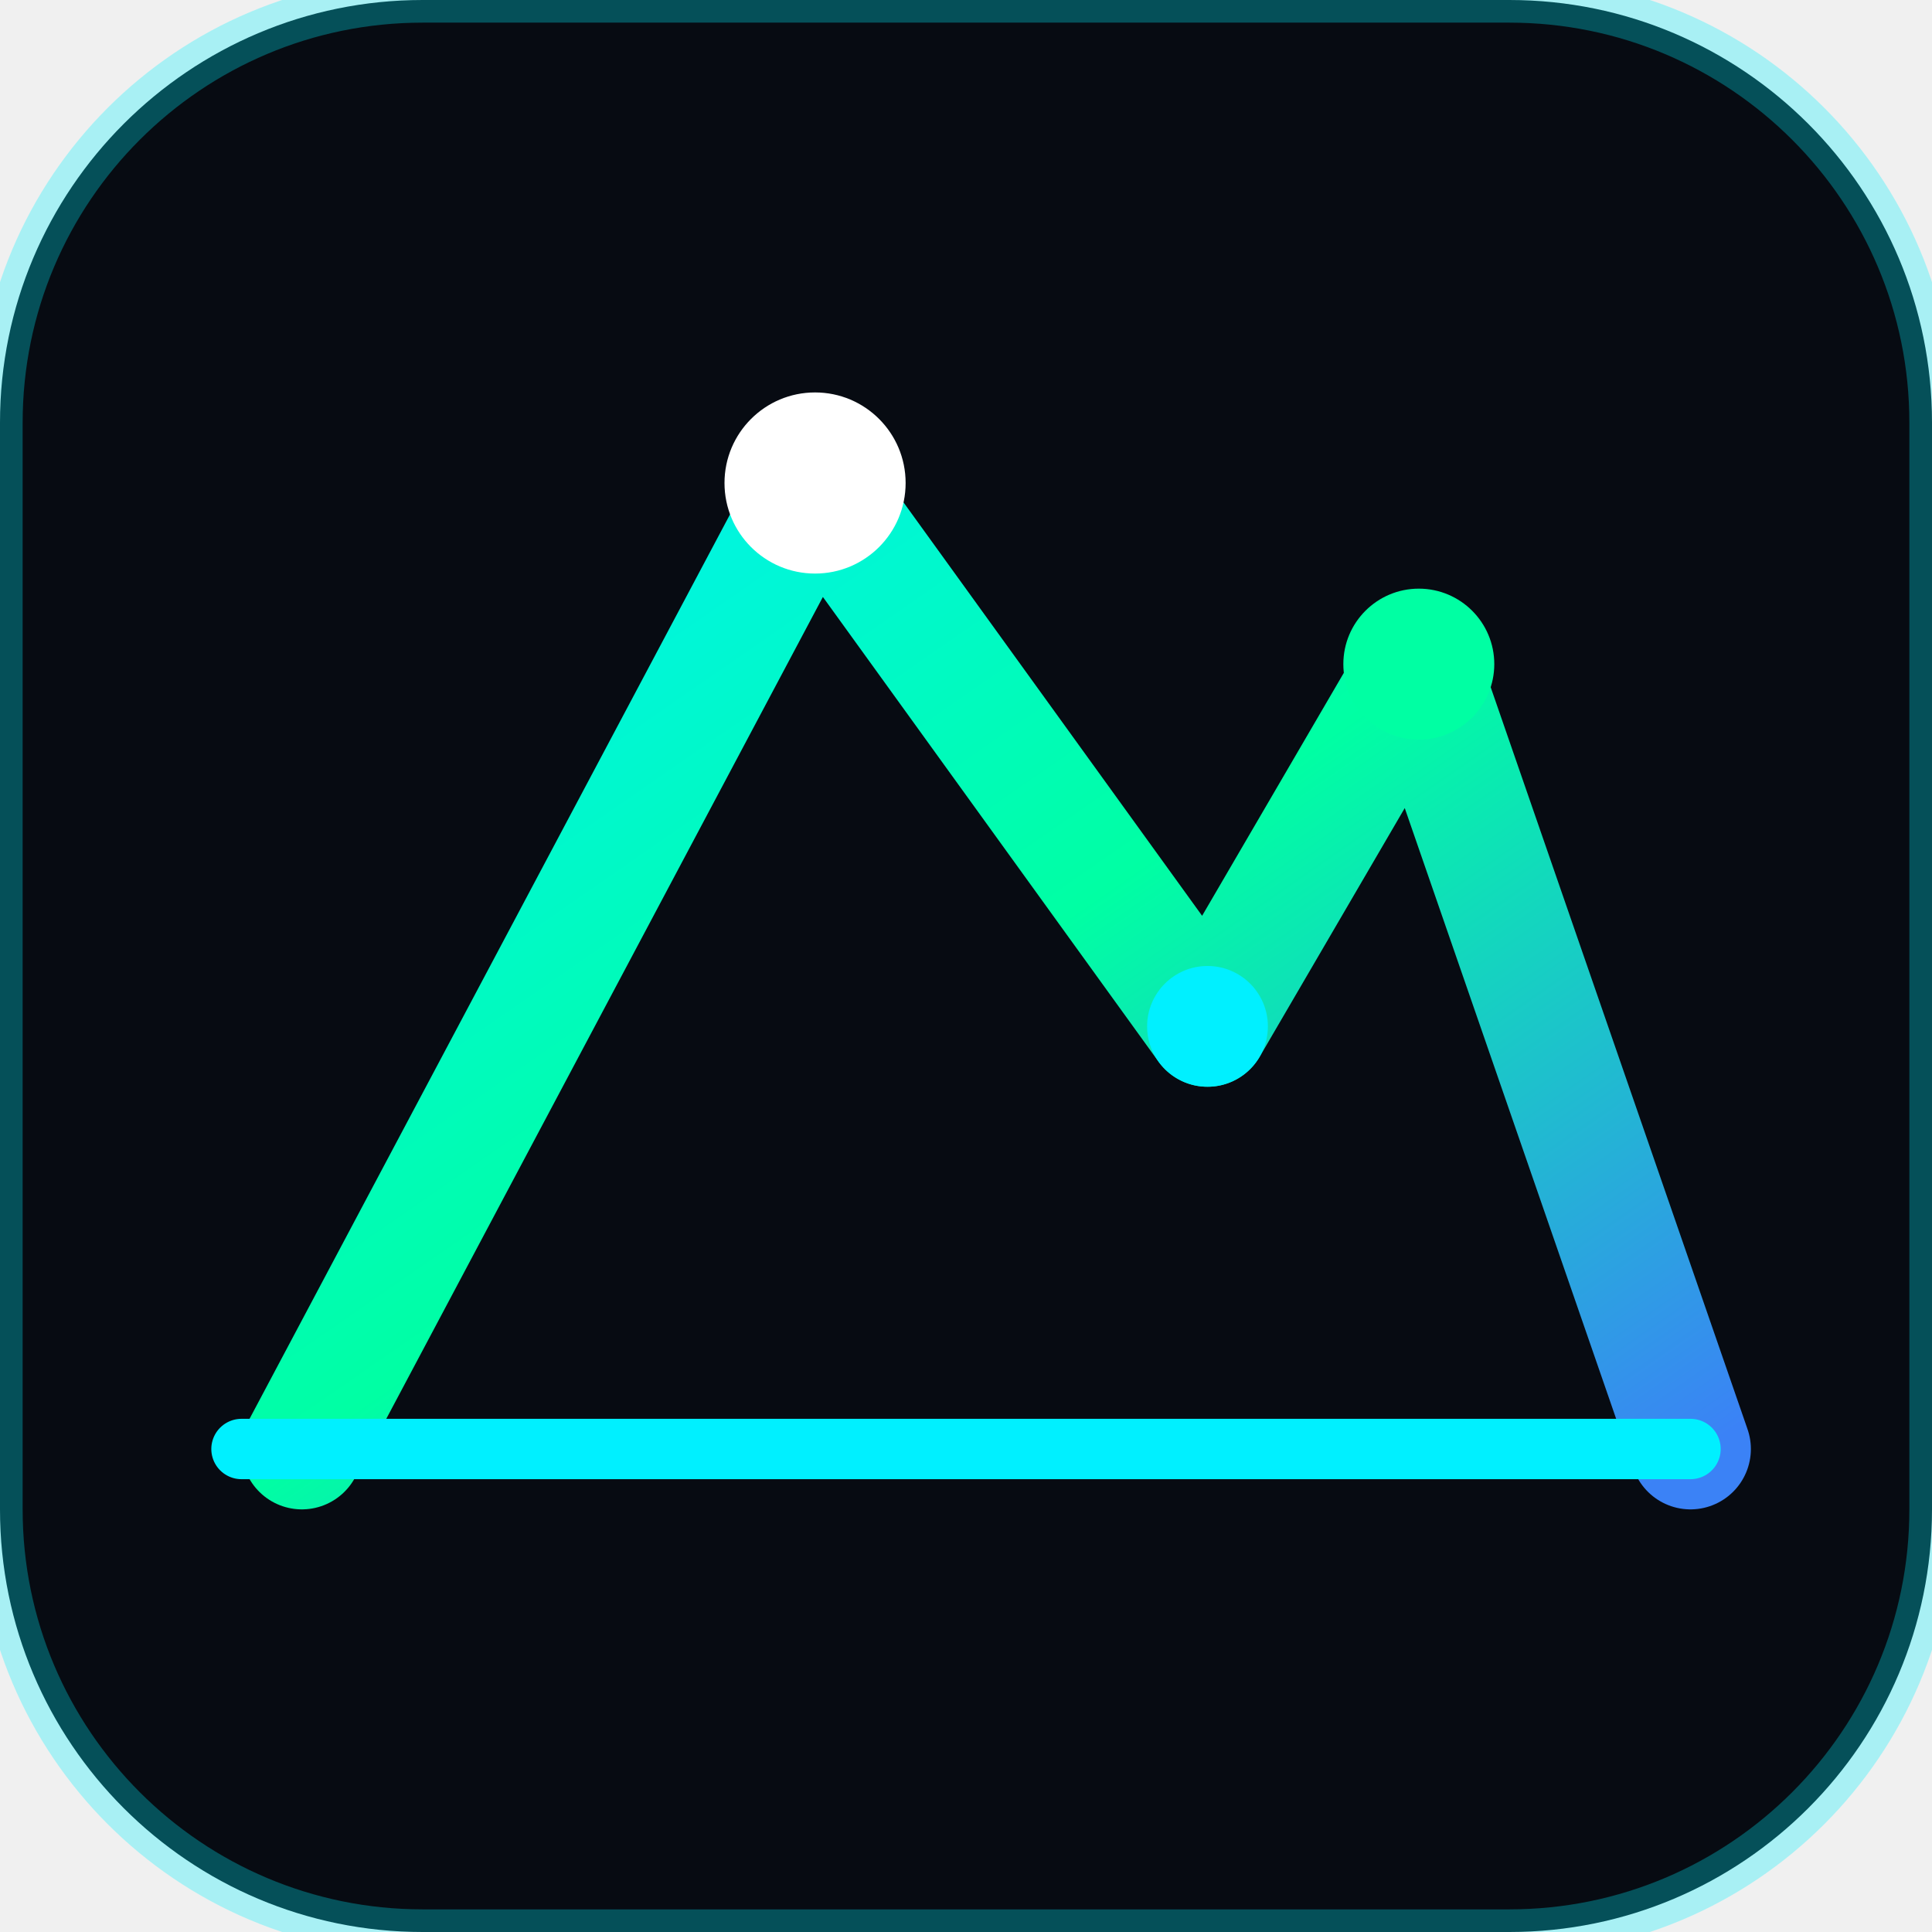
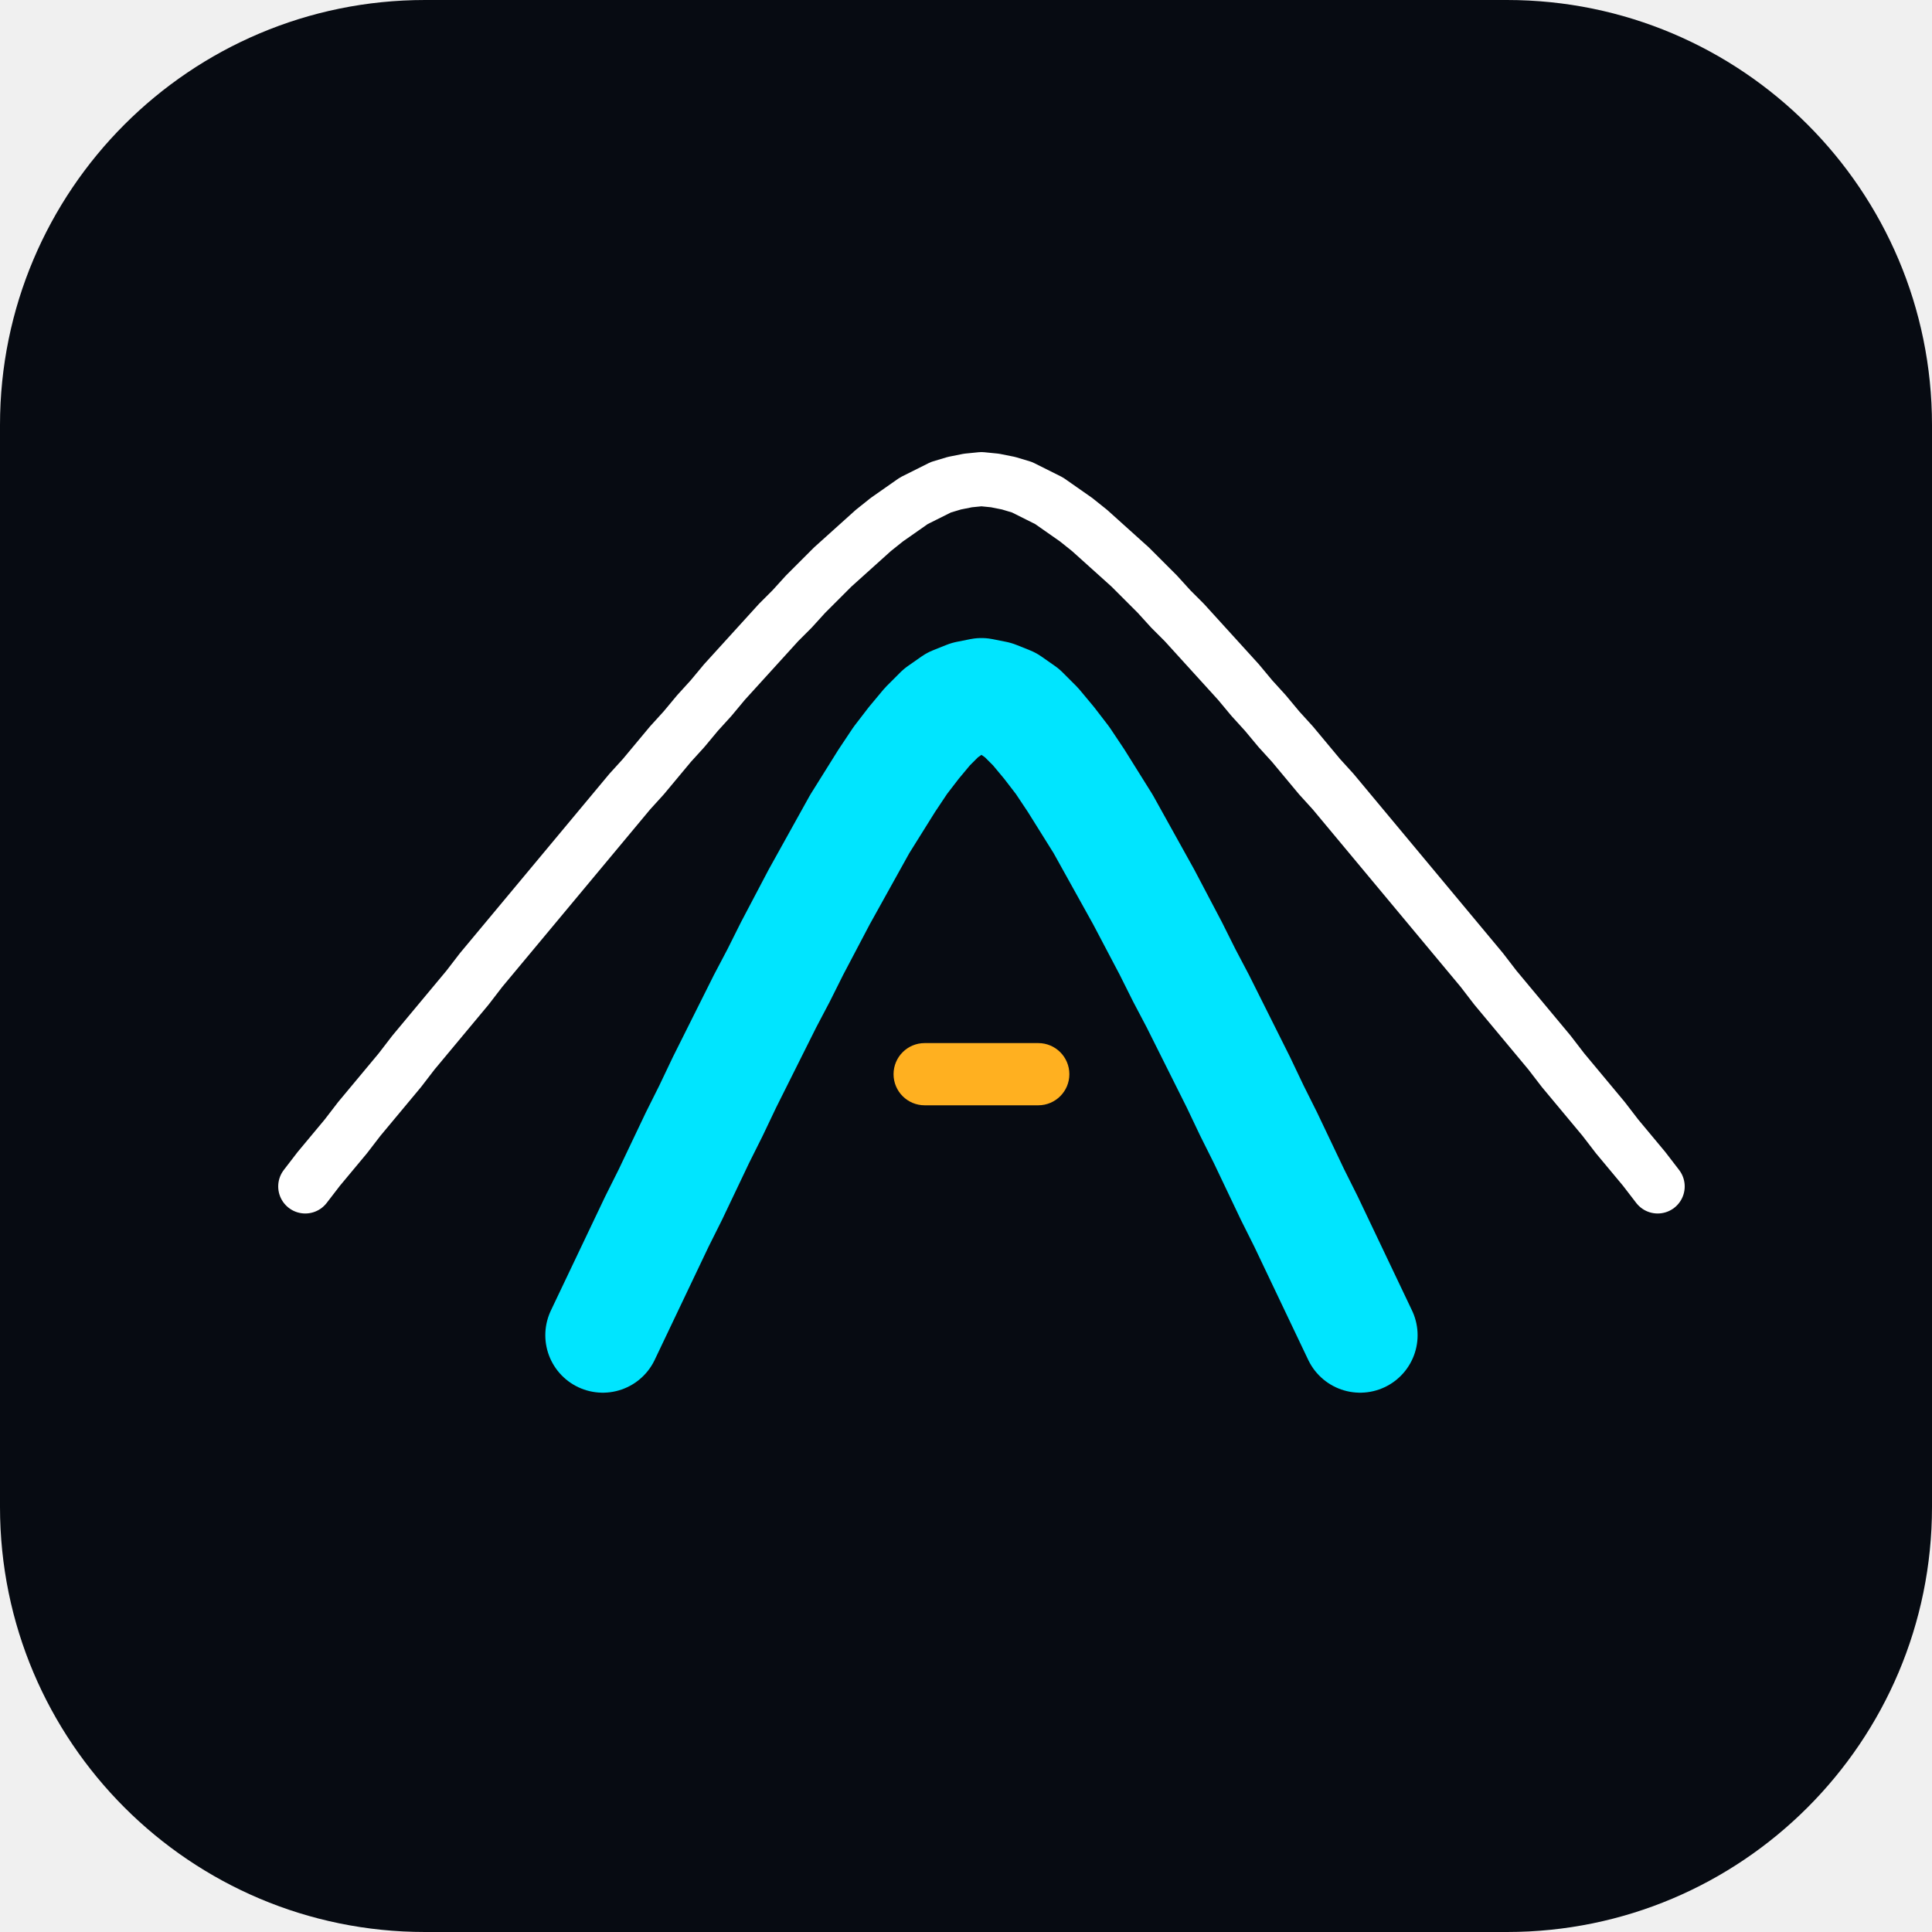
- <svg xmlns="http://www.w3.org/2000/svg" viewBox="0 0 64 64" fill="none">
-   <rect width="64" height="64" rx="14" fill="#070B12" />
-   <rect width="64" height="64" rx="14" stroke="rgba(0, 240, 255, 0.3)" stroke-width="1.5" />
-   <defs>
-     <linearGradient id="fav-laser" x1="0%" y1="0%" x2="100%" y2="100%">
-       <stop offset="0%" stop-color="#00F0FF" />
-       <stop offset="50%" stop-color="#00FFA3" />
-       <stop offset="100%" stop-color="#3B82F6" />
-     </linearGradient>
-   </defs>
-   <path d="M10 48 L27 16 L40 34 L47 22 L56 48" stroke="url(#fav-laser)" stroke-width="4" stroke-linecap="round" stroke-linejoin="round" />
-   <line x1="8" y1="48" x2="56" y2="48" stroke="#00F0FF" stroke-width="2" stroke-linecap="round" />
-   <circle cx="27" cy="16" r="3" fill="#FFFFFF" />
-   <circle cx="47" cy="22" r="2.5" fill="#00FFA3" />
-   <circle cx="40" cy="34" r="2" fill="#00F0FF" />
+ <svg xmlns="http://www.w3.org/2000/svg" viewBox="0 0 100 100" fill="none">
+   <rect width="100" height="100" rx="22" fill="#070B12" />
+   <g transform="translate(13 15) scale(0.7)">
+     <path d="M4.0 66.3 L5.0 65.0 L6.0 63.8 L7.0 62.6 L8.0 61.3 L9.0 60.1 L10.0 58.9 L11.0 57.7 L12.0 56.4 L13.0 55.2 L14.0 54.0 L15.0 52.8 L16.0 51.6 L17.0 50.3 L18.0 49.1 L19.0 47.9 L20.0 46.7 L21.0 45.5 L22.0 44.3 L23.0 43.1 L24.0 41.9 L25.0 40.7 L26.0 39.5 L27.0 38.3 L28.0 37.1 L29.0 36.0 L30.0 34.8 L31.0 33.6 L32.0 32.5 L33.0 31.3 L34.0 30.2 L35.0 29.0 L36.0 27.9 L37.0 26.8 L38.0 25.7 L39.0 24.6 L40.0 23.6 L41.0 22.5 L42.0 21.5 L43.0 20.5 L44.0 19.6 L45.0 18.7 L46.0 17.8 L47.0 17.0 L48.0 16.3 L49.0 15.6 L50.0 15.1 L51.0 14.6 L52.0 14.3 L53.0 14.1 L54.0 14.0 L55.0 14.1 L56.0 14.3 L57.0 14.6 L58.0 15.1 L59.0 15.6 L60.0 16.3 L61.0 17.0 L62.0 17.8 L63.0 18.7 L64.0 19.6 L65.0 20.5 L66.0 21.5 L67.0 22.5 L68.0 23.6 L69.0 24.6 L70.0 25.7 L71.0 26.8 L72.0 27.9 L73.0 29.0 L74.0 30.2 L75.0 31.3 L76.0 32.5 L77.0 33.6 L78.0 34.8 L79.0 36.0 L80.0 37.1 L81.0 38.3 L82.0 39.5 L83.0 40.7 L84.0 41.9 L85.0 43.1 L86.0 44.3 L87.0 45.5 L88.0 46.7 L89.0 47.9 L90.0 49.1 L91.0 50.3 L92.0 51.6 L93.0 52.8 L94.0 54.0 L95.0 55.2 L96.0 56.4 L97.0 57.7 L98.0 58.9 L99.0 60.1 L100.0 61.3 L101.0 62.6 L102.0 63.8 L103.0 65.0 L104.0 66.3" stroke="#FFFFFF" stroke-width="4" stroke-linecap="round" stroke-linejoin="round" />
+     <path d="M26.0 77.3 L27.0 75.2 L28.0 73.1 L29.0 71.0 L30.0 68.9 L31.0 66.9 L32.0 64.8 L33.0 62.7 L34.0 60.7 L35.0 58.6 L36.0 56.6 L37.0 54.6 L38.0 52.6 L39.0 50.7 L40.0 48.7 L41.0 46.8 L42.0 44.9 L43.0 43.1 L44.0 41.3 L45.0 39.5 L46.0 37.9 L47.0 36.3 L48.0 34.8 L49.0 33.5 L50.0 32.3 L51.0 31.3 L52.0 30.6 L53.0 30.2 L54.0 30.0 L55.0 30.2 L56.0 30.6 L57.0 31.3 L58.0 32.3 L59.0 33.5 L60.0 34.8 L61.0 36.3 L62.0 37.9 L63.0 39.5 L64.0 41.3 L65.0 43.1 L66.0 44.9 L67.0 46.8 L68.0 48.7 L69.0 50.7 L70.0 52.6 L71.0 54.6 L72.0 56.6 L73.0 58.6 L74.0 60.7 L75.0 62.7 L76.0 64.8 L77.0 66.9 L78.0 68.9 L79.0 71.0 L80.0 73.1 L81.0 75.2 L82.0 77.3" stroke="#00E5FF" stroke-width="8.5" stroke-linecap="round" stroke-linejoin="round" />
+     <rect x="47.5" y="55.7" width="13" height="4.6" rx="2.3" fill="#FFB020" />
+   </g>
</svg>
